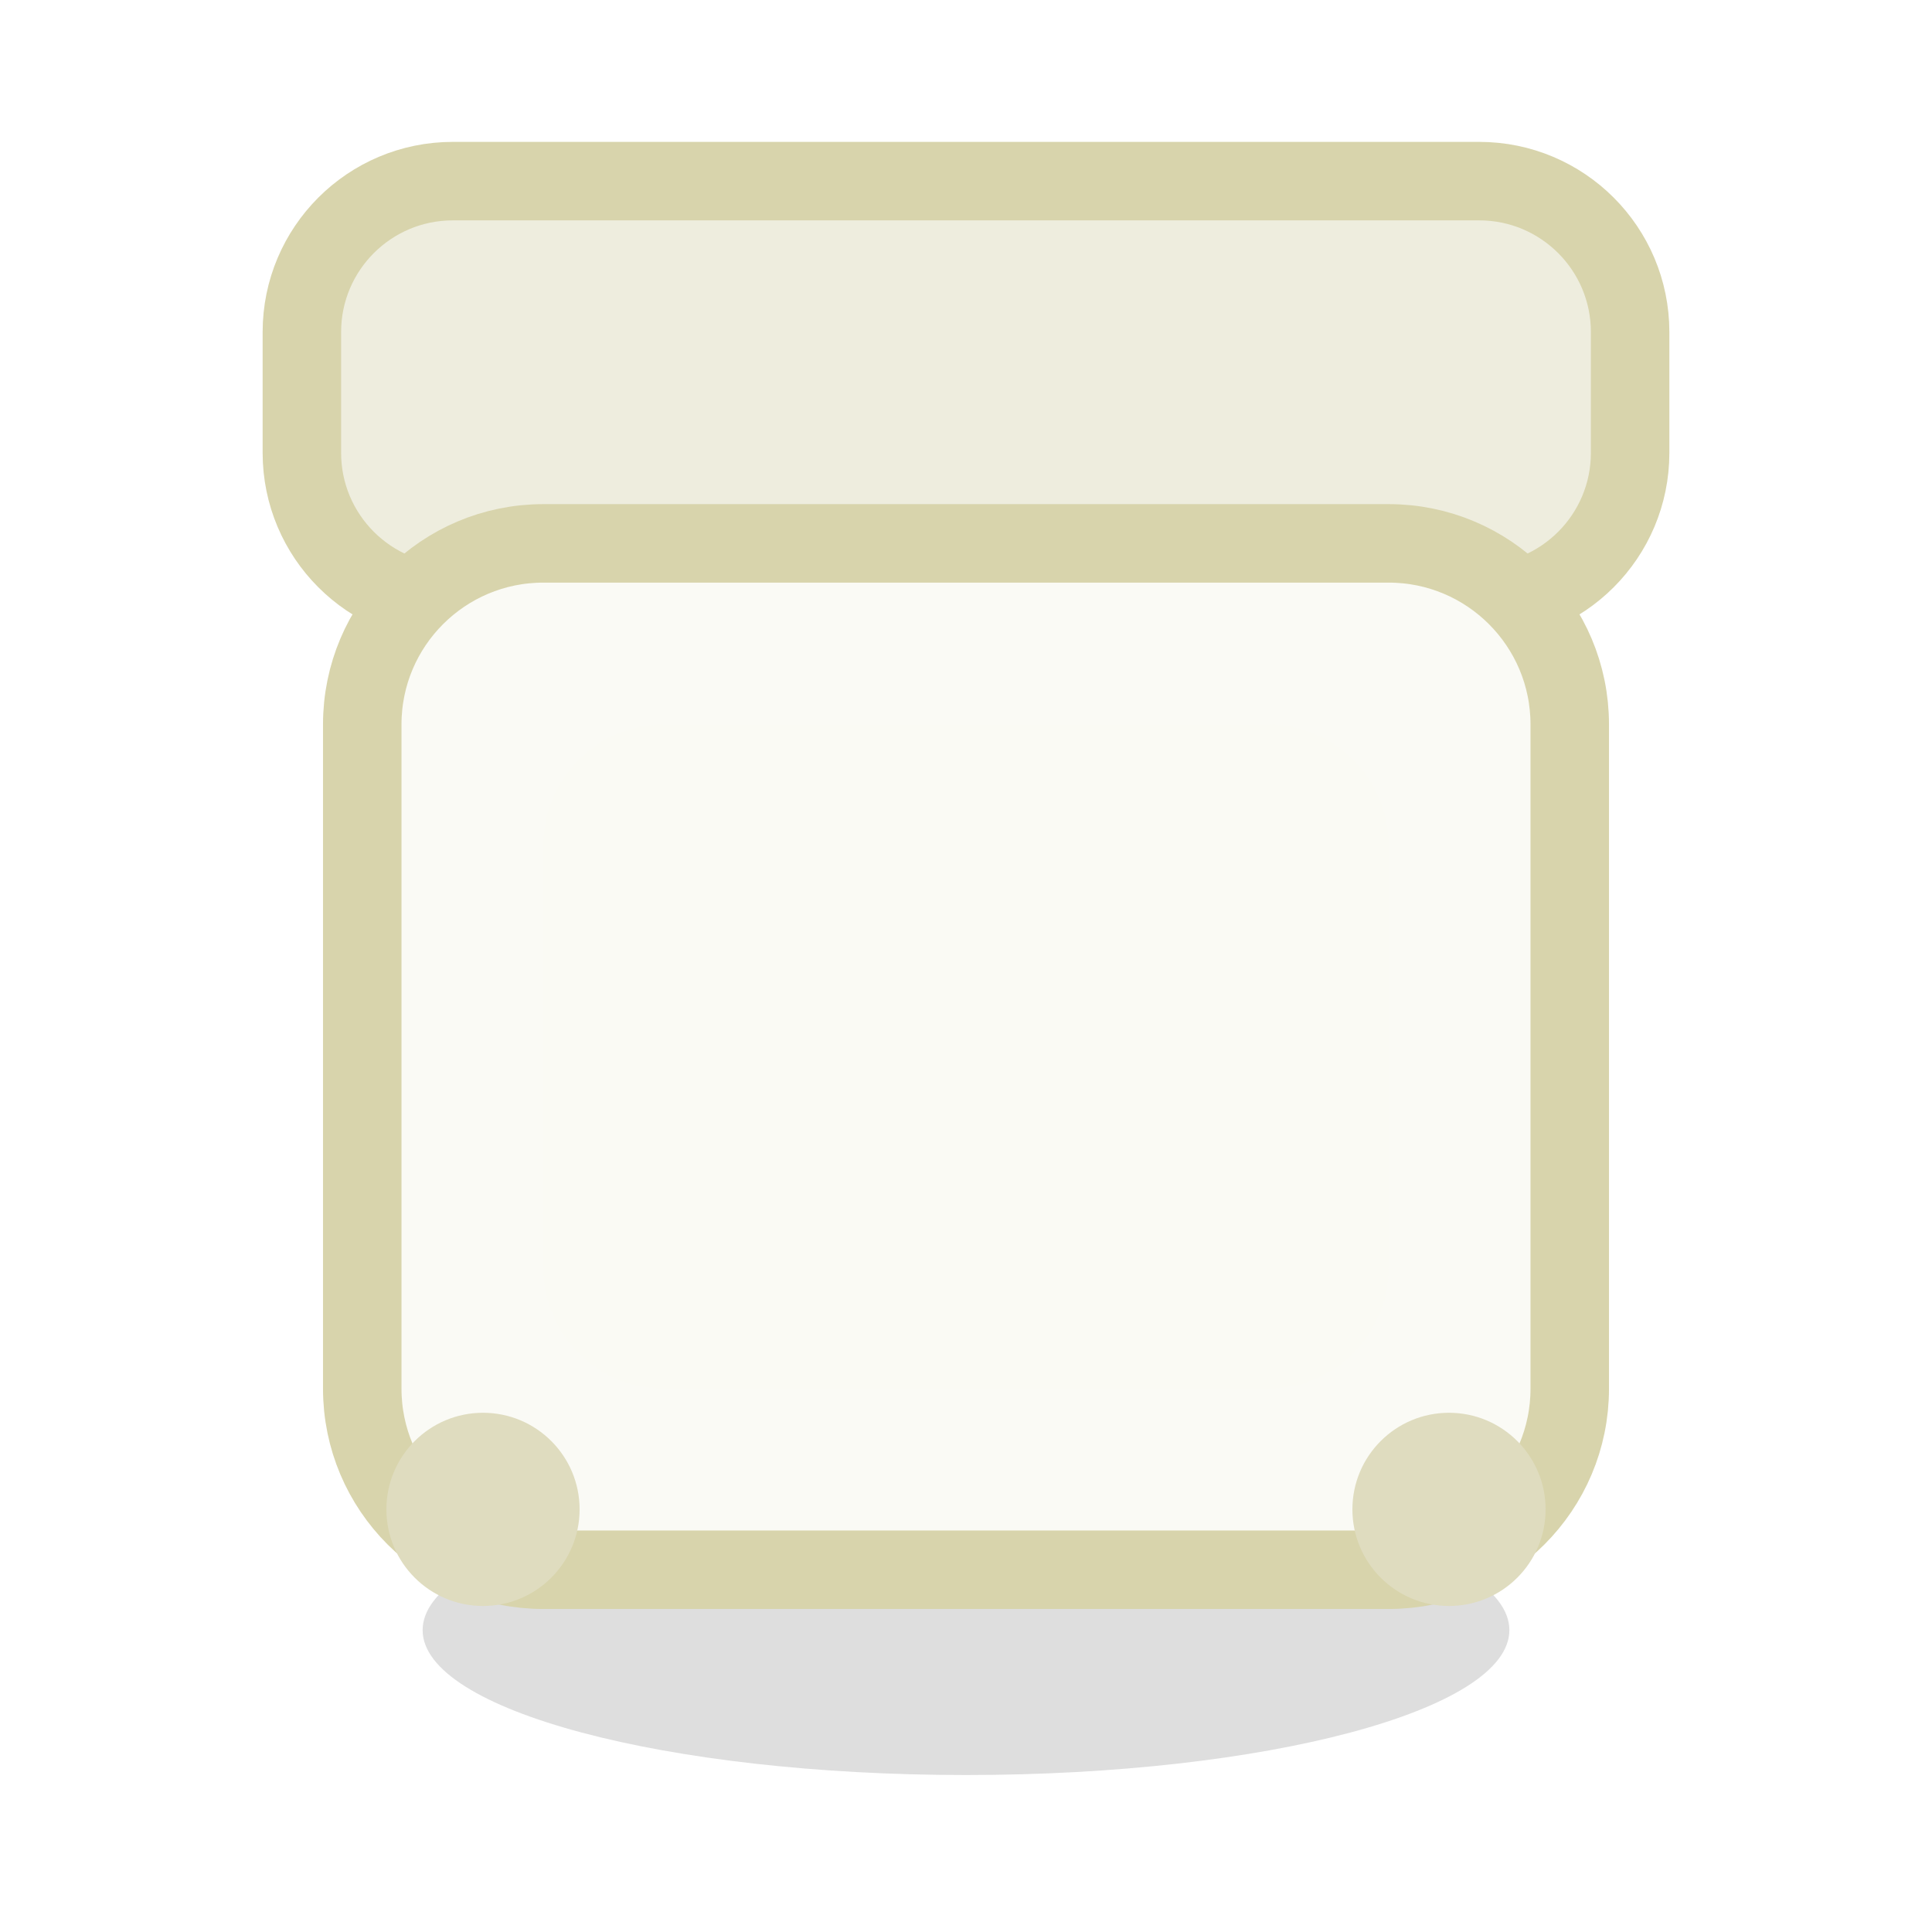
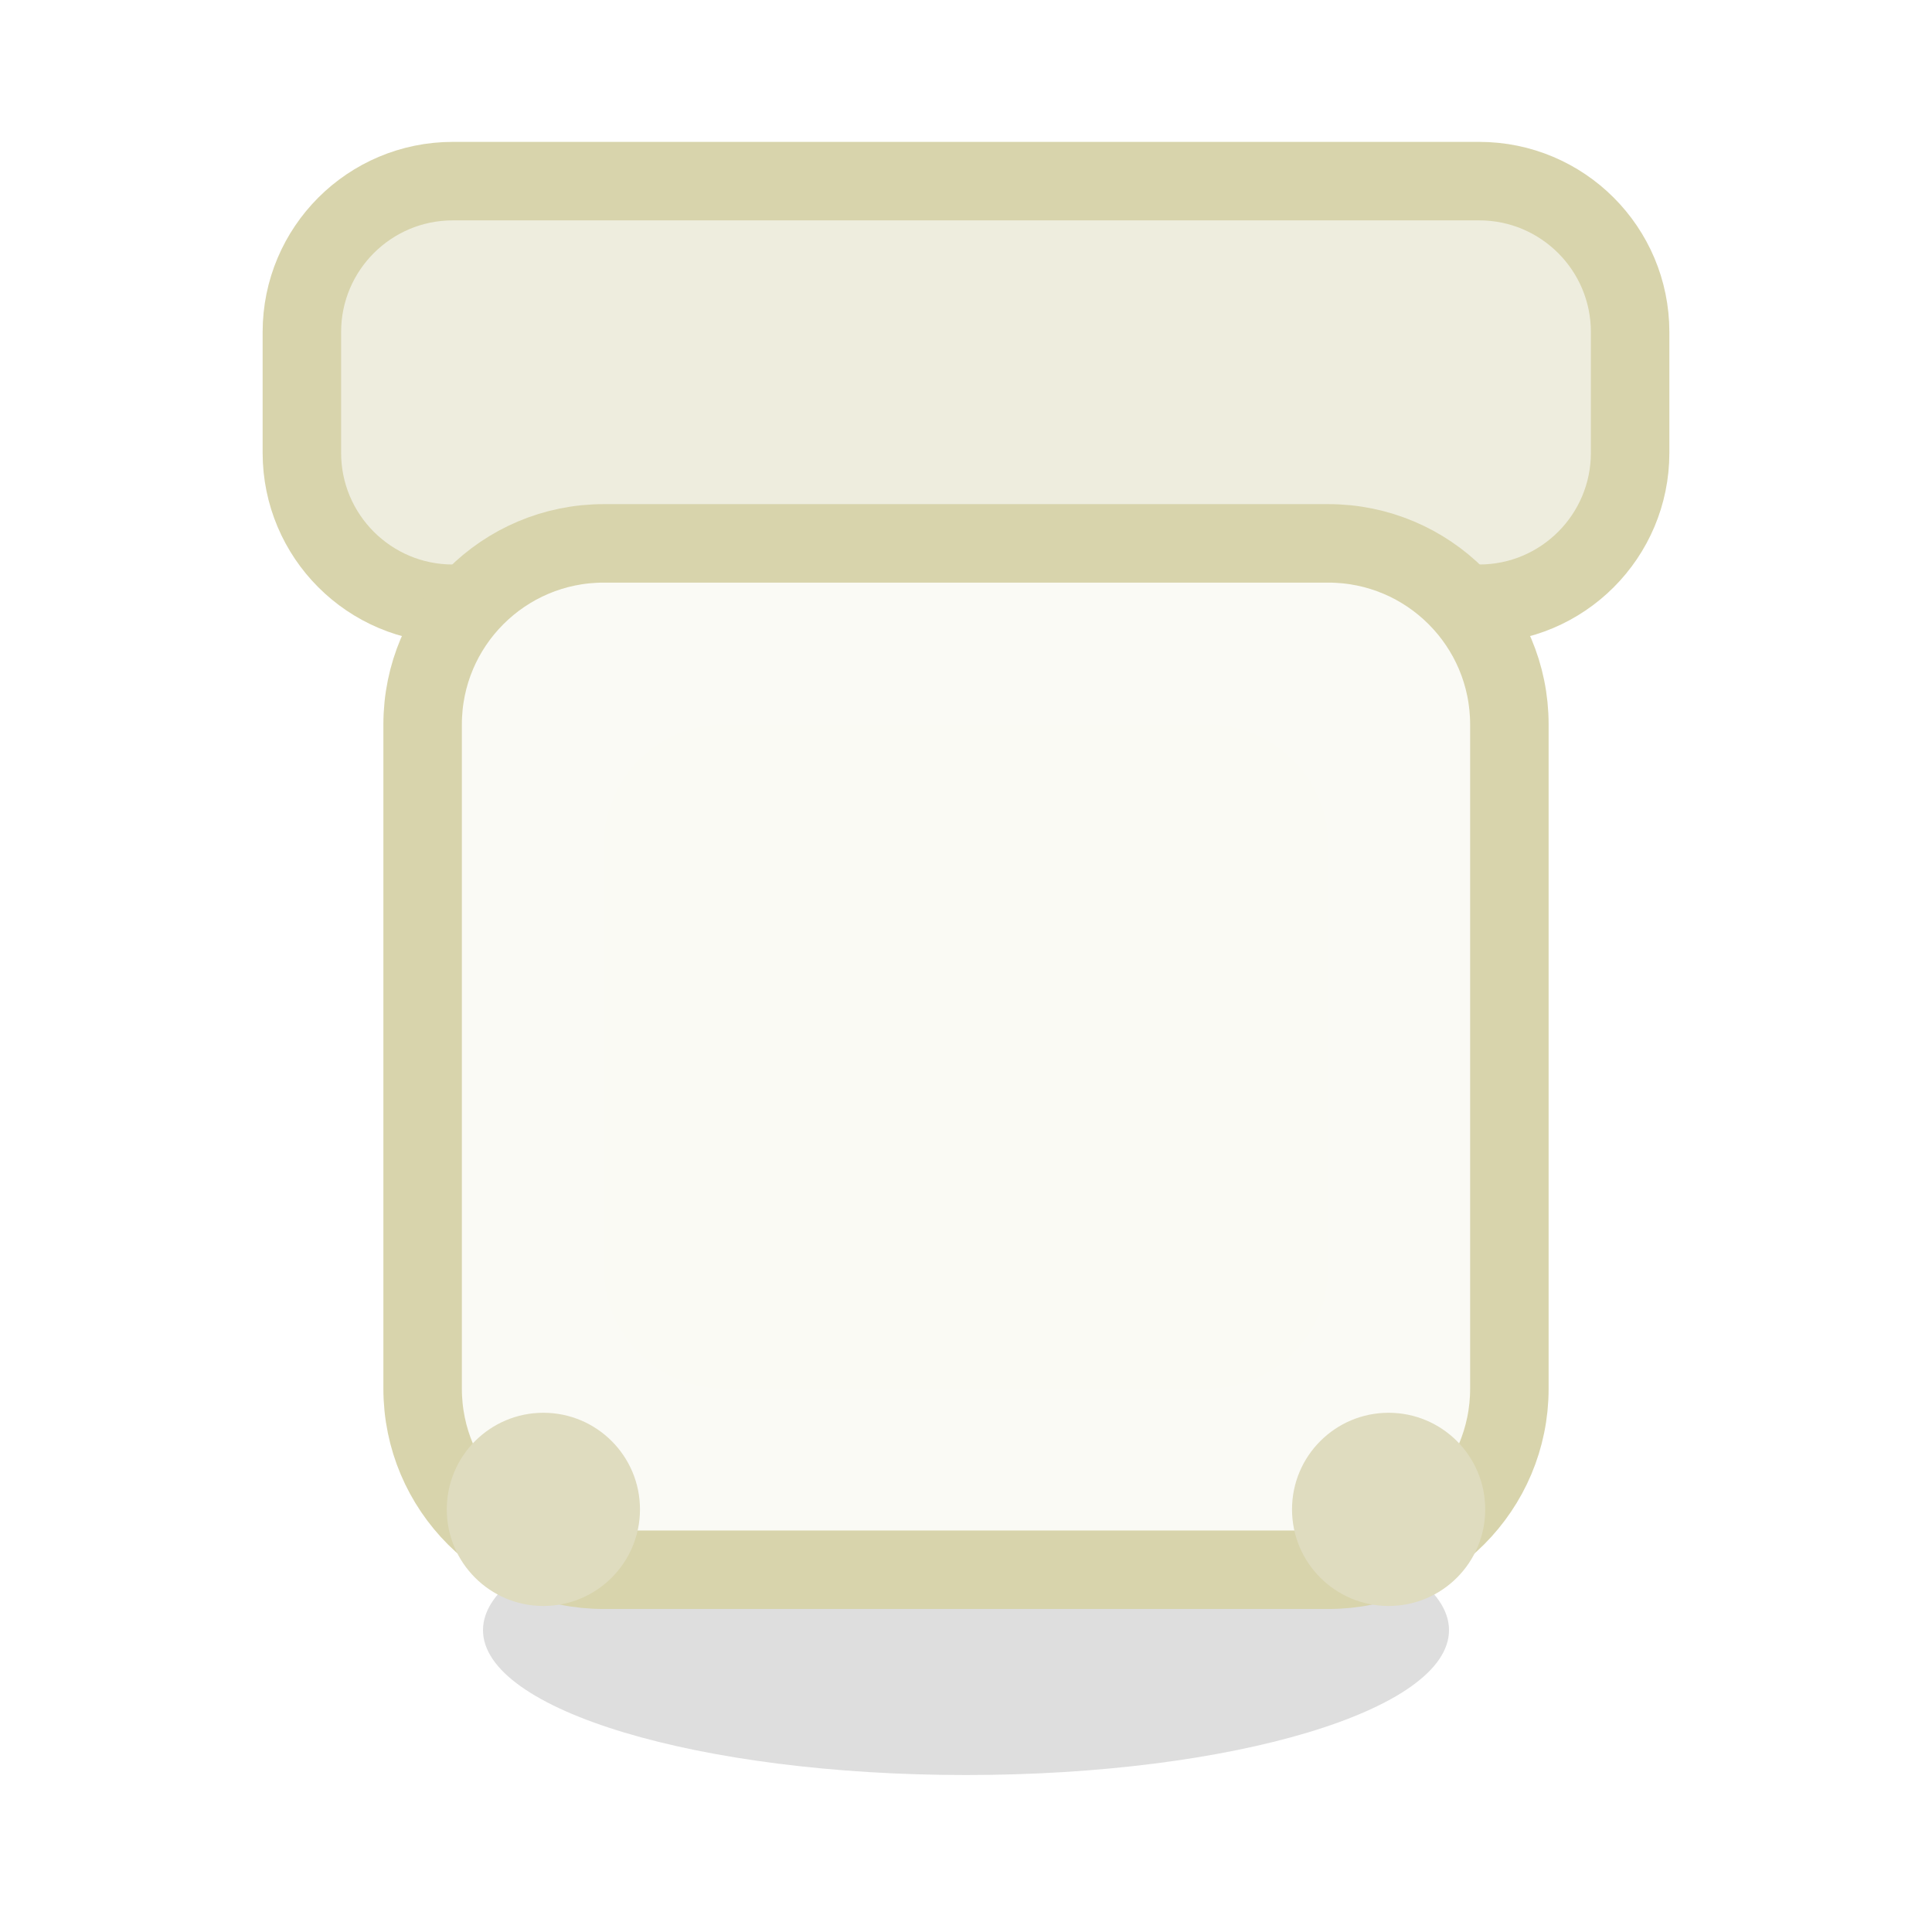
<svg xmlns="http://www.w3.org/2000/svg" viewBox="0 0 32 32" width="32" height="32">
-   <ellipse cx="16" cy="27" rx="9" ry="2.4" fill="#000" opacity=".13" />
+   <ellipse cx="16" cy="27" rx="8" ry="2.4" fill="#000" opacity=".13" />
  <rect x="5" y="3" width="22" height="7" rx="2.5" fill="#eeedde" stroke="#d8d4ac" stroke-width="1.3" />
-   <rect x="6" y="9" width="20" height="17" rx="3" fill="#fafaf5" stroke="#d8d4ac" stroke-width="1.3" />
-   <rect x="9" y="12" width="14" height="11" rx="2" fill="#fafaf4" />
+   <rect x="7" y="9" width="18" height="17" rx="3" fill="#fafaf5" stroke="#d8d4ac" stroke-width="1.3" />
+   <rect x="10" y="12" width="12" height="11" rx="2" fill="#fafaf4" />
  <g fill="#dfdcbf">
-     <circle cx="8" cy="25" r="1.6" />
-     <circle cx="24" cy="25" r="1.6" />
+     <circle cx="9" cy="25" r="1.6" />
+     <circle cx="23" cy="25" r="1.6" />
  </g>
</svg>
